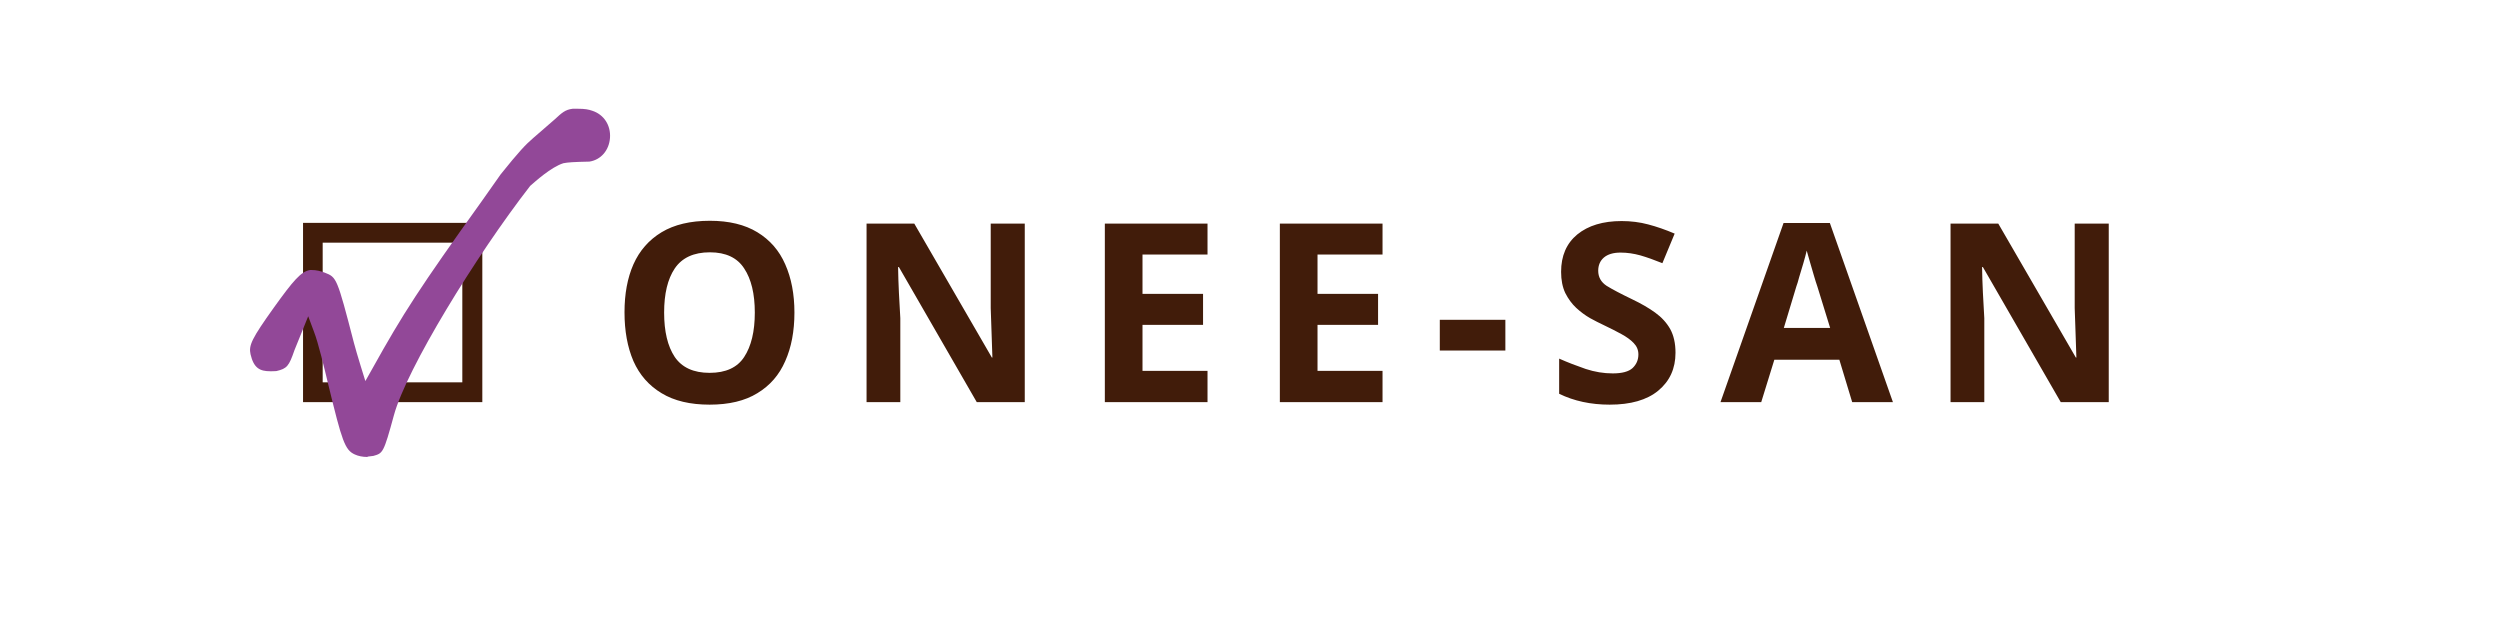
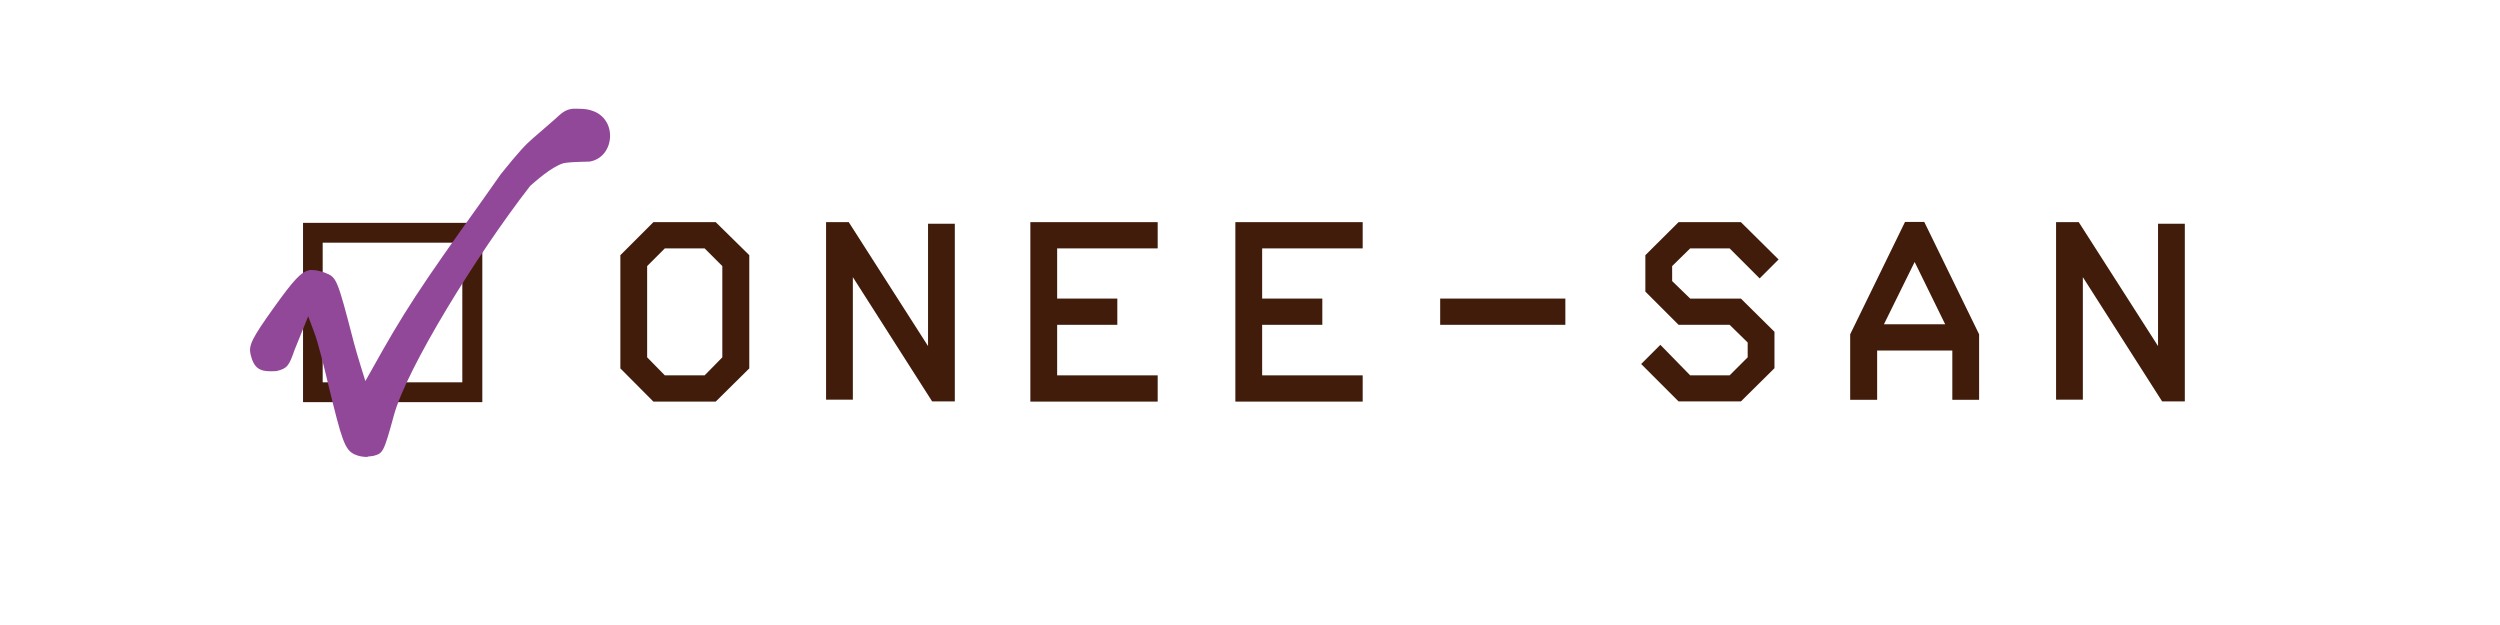
<svg xmlns="http://www.w3.org/2000/svg" id="Layer_1" data-name="Layer 1" viewBox="0 0 140 35">
  <defs>
    <style>
      .cls-1 {
        fill: #924898;
      }

      .cls-2 {
-         font-family: FRAC-ExtraBold, FRAC;
-         font-size: 14px;
-         font-weight: 700;
-         letter-spacing: .14em;
-       }
- 
-       .cls-2, .cls-3 {
        fill: #411c0a;
      }
    </style>
  </defs>
-   <path class="cls-3" d="m16.97,12.48h10.04v10.04h-10.04s0-10.04,0-10.04Zm1.1,8.93h7.82v-7.82h-7.82v7.82Z" />
+   <path class="cls-2" d="m16.97,12.48h10.04v10.04h-10.04v-10.04Zm1.1,8.93h7.82v-7.82h-7.82v7.82Z" />
  <path class="cls-1" d="m20.57,25.59c-.26,0-.51-.05-.7-.14-.56-.25-.72-.76-1.47-3.85-.24-1-.58-2.42-.82-3.03l-.32-.86-.77,1.9c-.31.9-.42,1.03-1.01,1.17-.12.01-.25.01-.35.01-.57,0-.92-.17-1.1-.95-.11-.5.06-.87,1.31-2.62,1.1-1.53,1.52-2.02,2.03-2.1h.06c.3,0,.51.06.76.15.66.26.68.26,1.63,3.93.14.55.64,2.14.64,2.14l.4-.71c1.72-3.09,2.64-4.51,6.13-9.38l1.05-1.49c1.02-1.27,1.39-1.66,1.82-2.03l1.21-1.05c.39-.36.58-.54,1-.59h.29c.4,0,.6.04.8.11.66.21,1.05.82,1,1.52s-.51,1.23-1.15,1.33c-.91.02-1.2.04-1.46.09-.7.22-1.58,1.03-1.86,1.27-3.05,3.93-6.92,10.24-7.63,12.84-.58,2.13-.62,2.13-1.15,2.28l-.32.04-.02.03h0Z" />
-   <text class="cls-2" transform="translate(34.16 22.52)">
-     <tspan x="0" y="0">ONEE-SAN</tspan>
-   </text>
+   <g>
+     <path class="cls-2" d="m34.74,20.63v-6.34l1.85-1.85h3.49l1.88,1.85v6.34l-1.88,1.86h-3.49l-1.85-1.86Zm1.5-.62l.99,1.01h2.23l.99-1.01v-5.11l-.99-.99h-2.23l-.99.99v5.11Z" />
+     <path class="cls-2" d="m46.26,22.39v-9.95h1.27l4.44,6.94v-6.85h1.5v9.95h-1.27l-4.44-6.96v6.86h-1.5Z" />
+     <path class="cls-2" d="m57.7,22.49v-10.05h7.13v1.47h-5.63v2.81h3.37v1.47h-3.37v2.83h5.63v1.47h-7.13Z" />
+     <path class="cls-2" d="m69.18,22.49v-10.05h7.13v1.47h-5.63v2.81h3.37v1.47h-3.37v2.83h5.63v1.47h-7.13Z" />
+     <path class="cls-2" d="m80.65,18.19v-1.47h7.01v1.47h-7.01Z" />
+     <path class="cls-2" d="m91.9,20.39l1.08-1.08,1.67,1.71h2.21l1.01-1.01v-.83l-1.01-.99h-2.86l-1.86-1.86v-2.04l1.86-1.85h3.49l2.11,2.09-1.06,1.06-1.68-1.68h-2.21l-1.01.99v.84l1.01.98h2.84l1.88,1.86v2.04l-1.88,1.86h-3.49l-2.1-2.1Z" />
+     <path class="cls-2" d="m103.61,22.39v-3.67l3.07-6.29h1.08l3.07,6.29v3.67h-1.5v-2.76h-4.21v2.76h-1.5Zm1.89-4.23h3.43l-1.71-3.49-1.72,3.49Z" />
+     <path class="cls-2" d="m115.14,22.39v-9.95h1.27l4.44,6.94v-6.85h1.5v9.95h-1.27l-4.44-6.96v6.86h-1.5Z" />
+   </g>
</svg>
